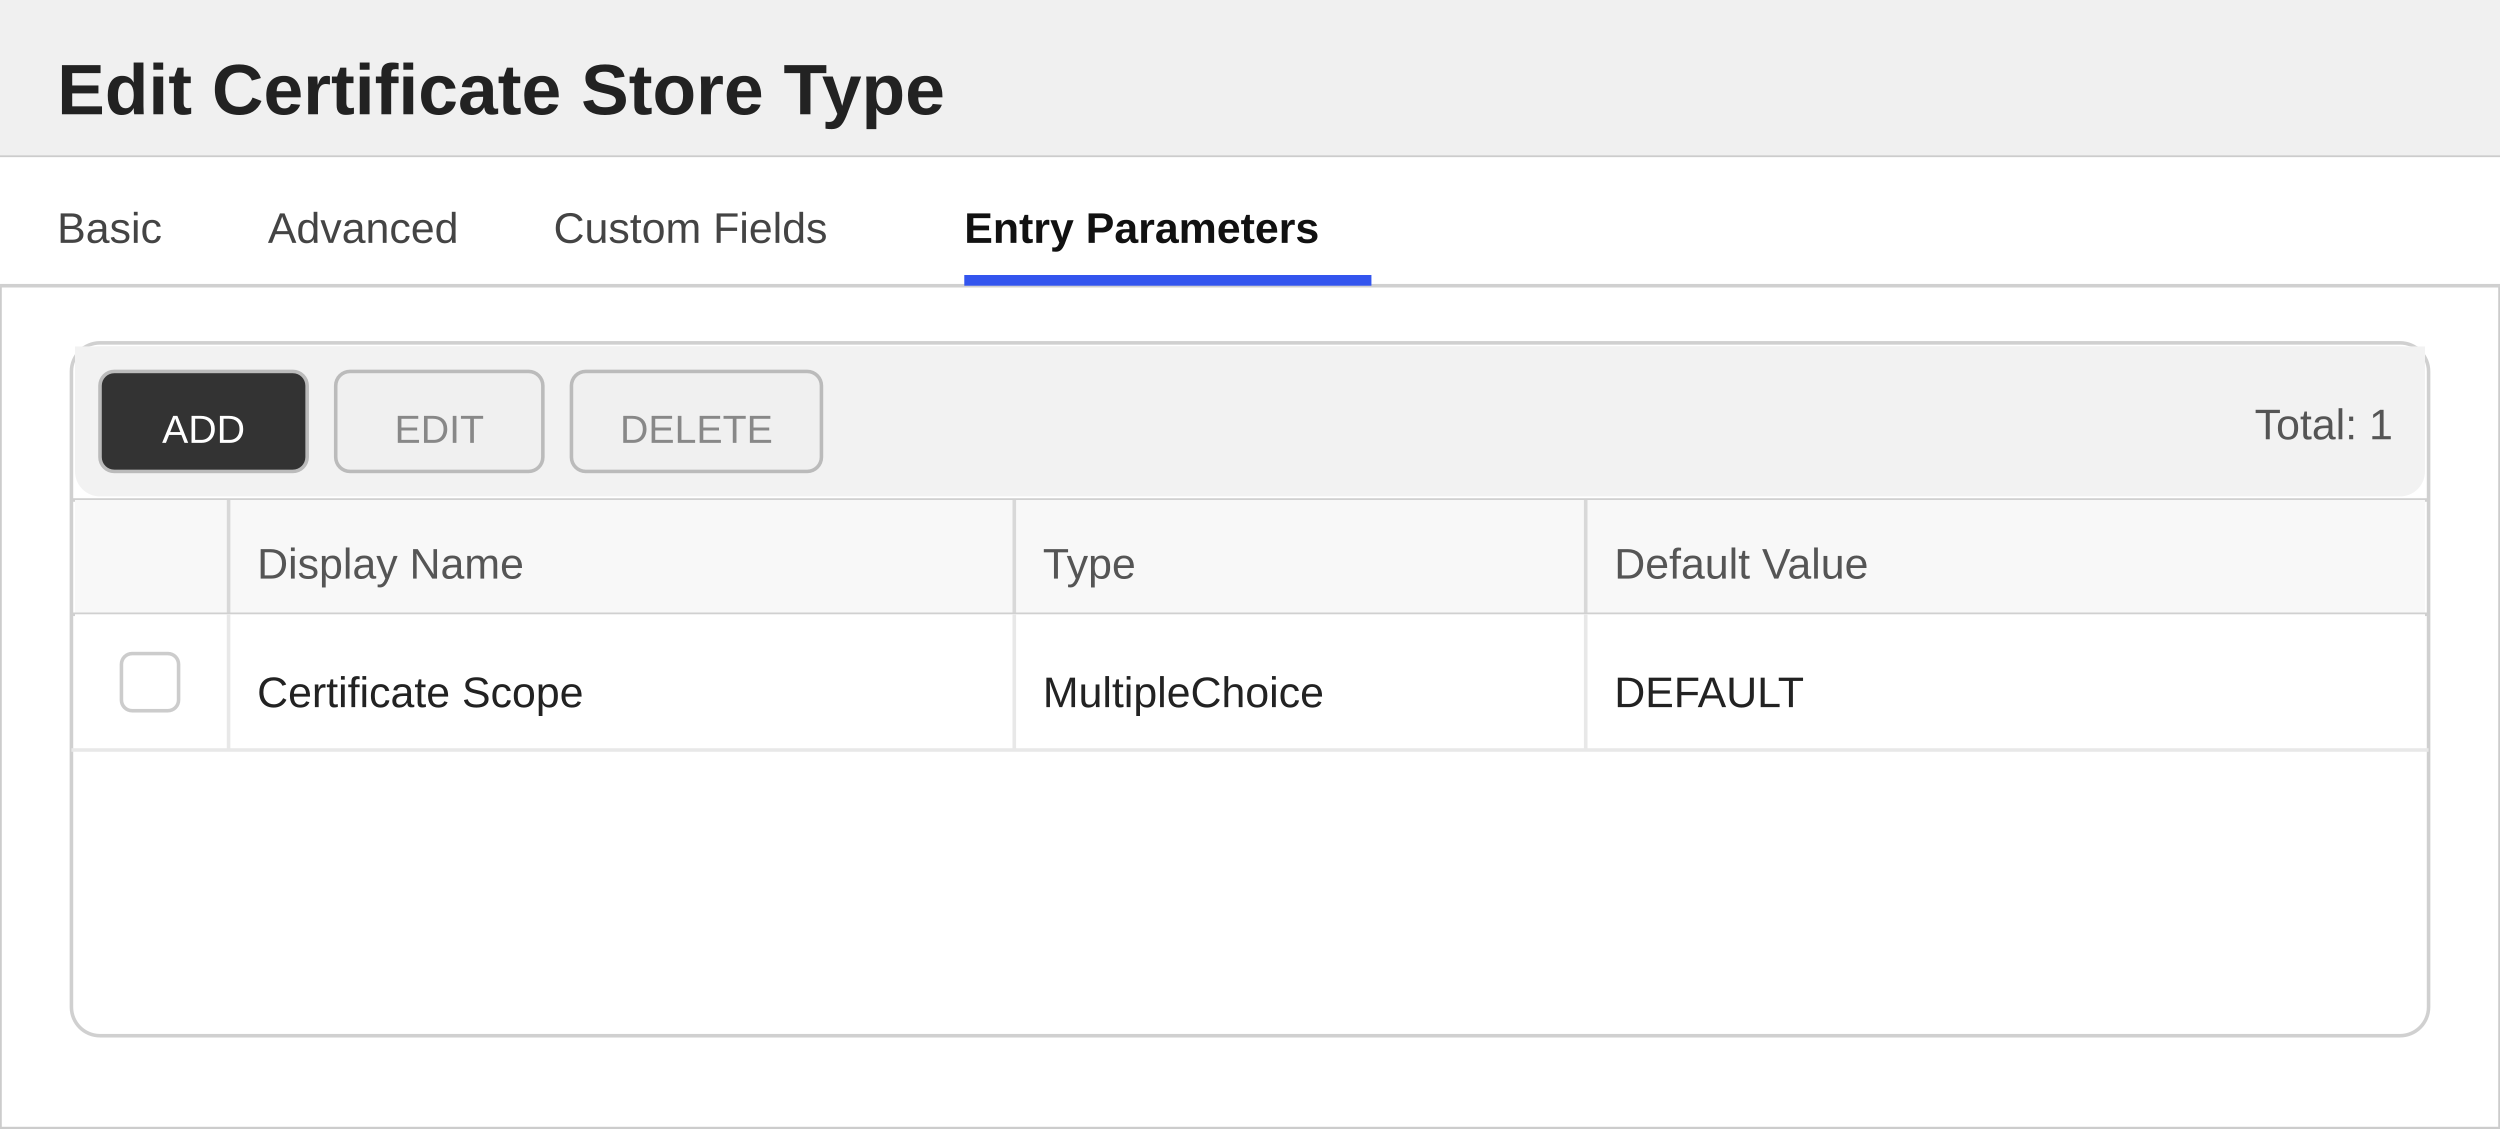
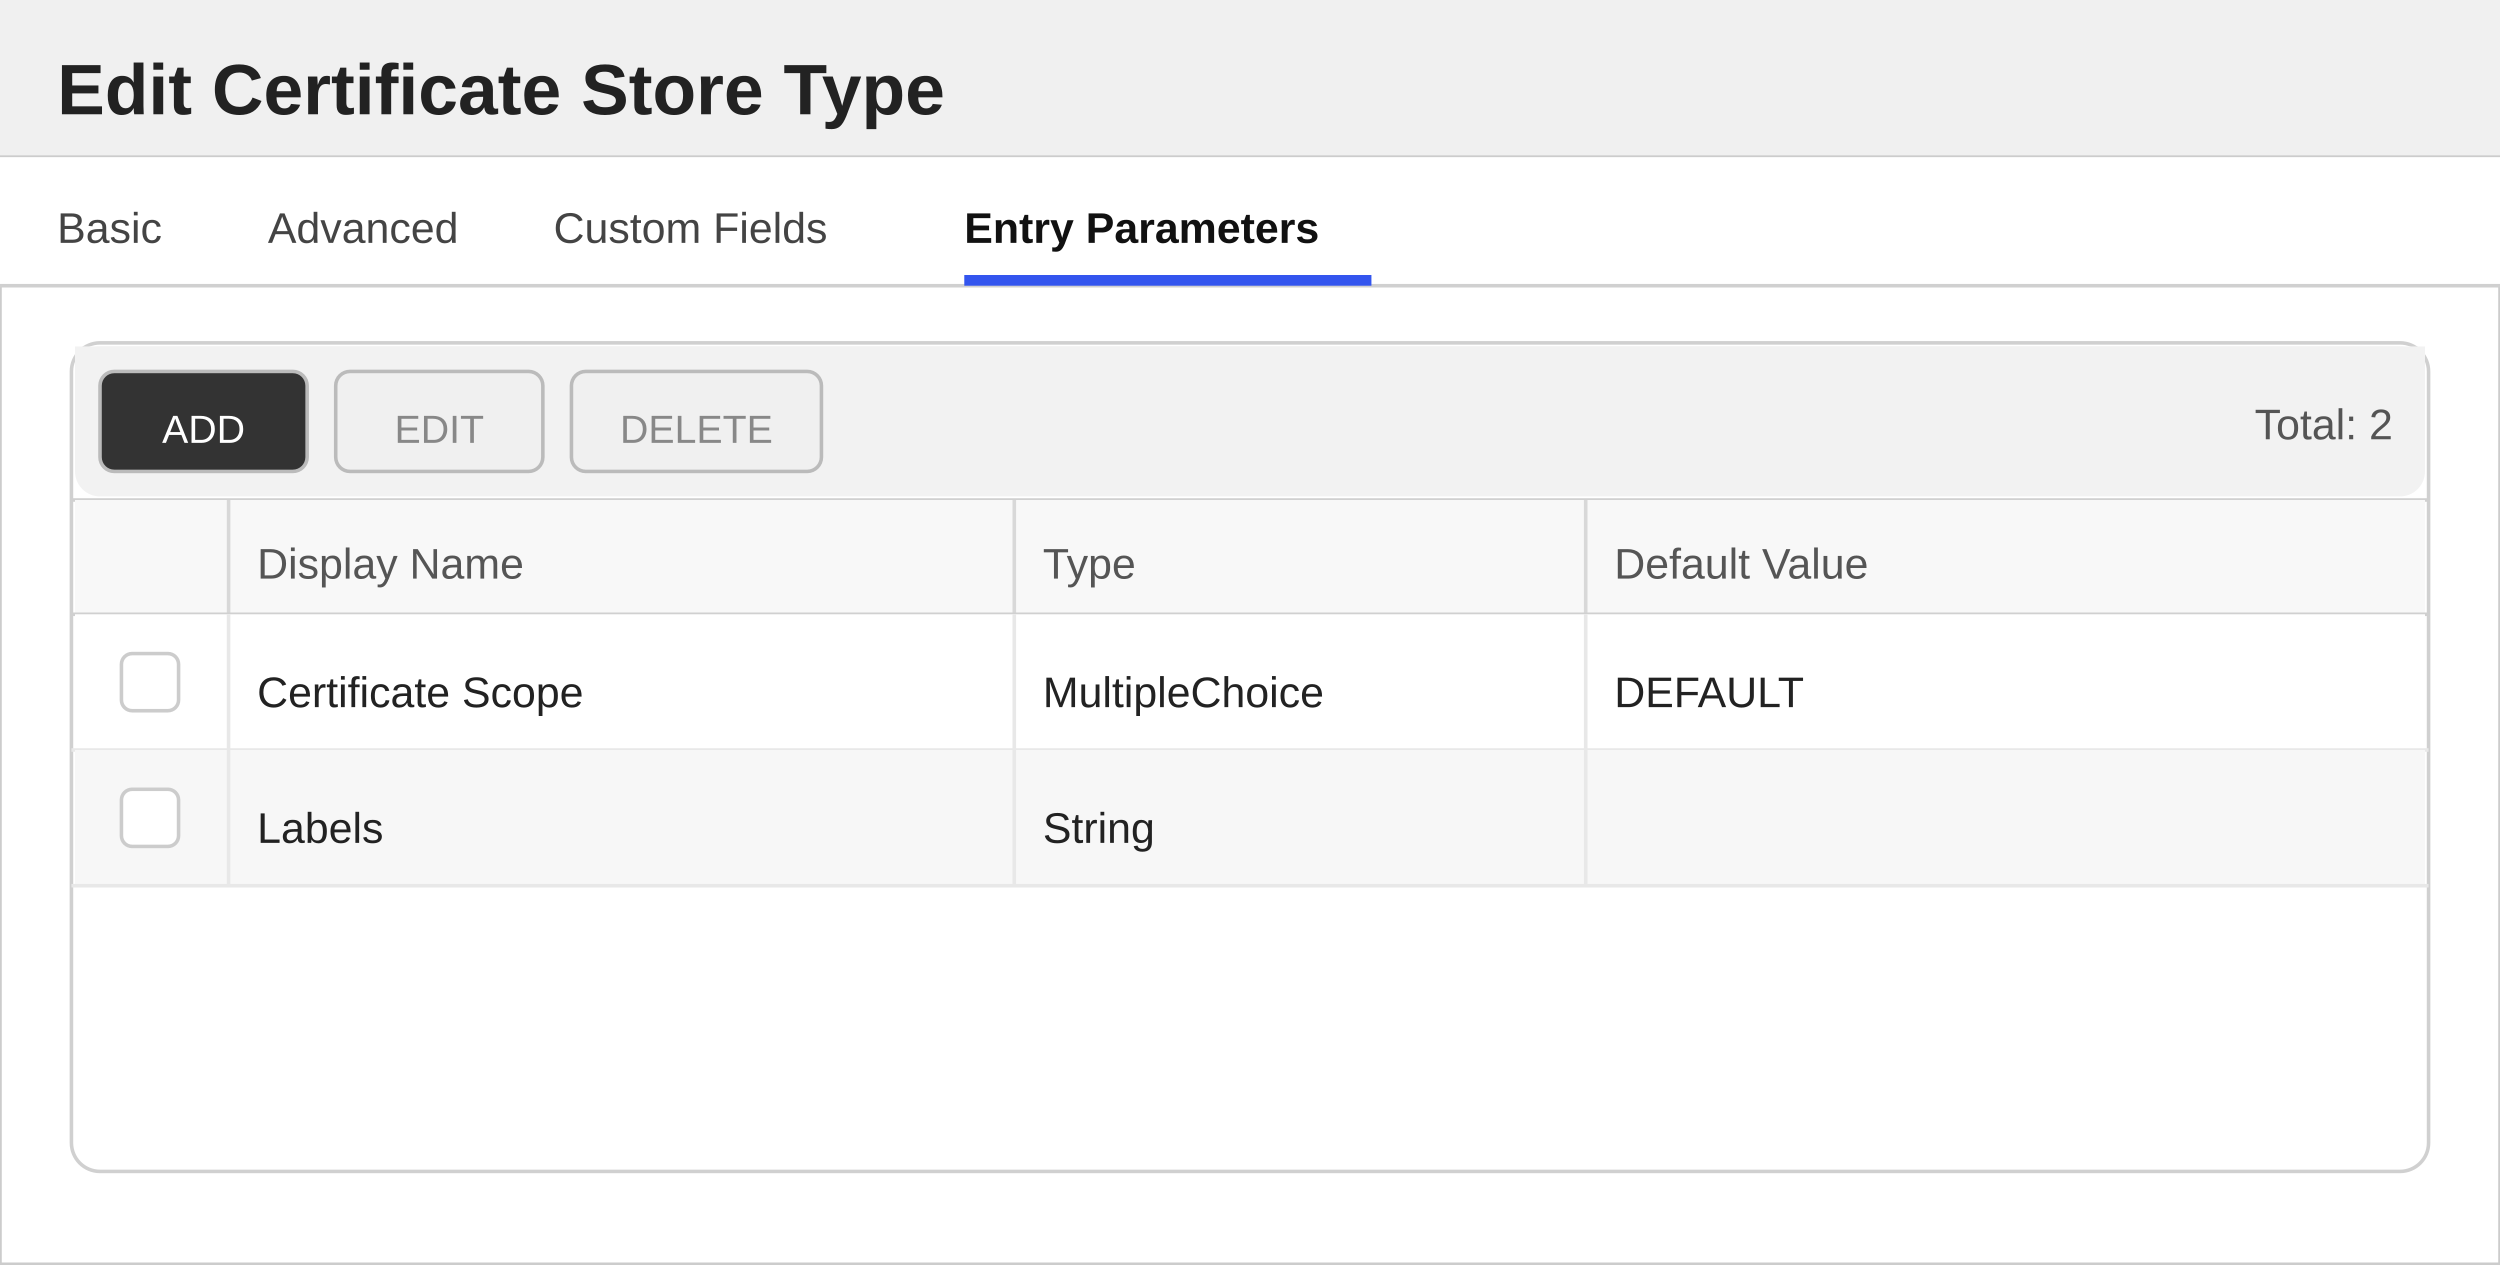
- <svg xmlns="http://www.w3.org/2000/svg" width="700" height="316" viewBox="0 0 700 316">
+ <svg xmlns="http://www.w3.org/2000/svg" width="700" height="354" viewBox="0 0 700 354">
  <defs>
    <style>
        text { font-family: 'Segoe UI', Arial, sans-serif; }
        .title { font-size: 20px; font-weight: 600; fill: #222222; }
        .section-header { font-size: 13px; font-weight: 600; fill: #333333; }
        .label { font-size: 12px; fill: #555555; }
        .value { font-size: 12px; fill: #222222; }
        .tab-text { font-size: 12px; fill: #444444; }
        .tab-active { font-size: 12px; fill: #111111; font-weight: 600; }
    </style>
  </defs>
-   <rect x="0" y="0" width="700" height="316" fill="#ffffff" stroke="#cccccc" stroke-width="1" />
+   <rect x="0" y="0" width="700" height="354" fill="#ffffff" stroke="#cccccc" stroke-width="1" />
  <rect x="0" y="0" width="700" height="44" fill="#f0f0f0" />
  <line x1="0" y1="44" x2="700" y2="44" stroke="#cccccc" stroke-width="1" />
  <text x="16" y="32" class="title">Edit Certificate Store Type</text>
  <g>
    <rect x="0" y="44" width="700" height="36" fill="#ffffff" />
    <line x1="0" y1="80" x2="700" y2="80" stroke="#d0d0d0" stroke-width="1" />
    <text x="16" y="68" class="tab-text">Basic</text>
    <text x="75" y="68" class="tab-text">Advanced</text>
    <text x="155" y="68" class="tab-text">Custom Fields</text>
    <text x="270" y="68" class="tab-active">Entry Parameters</text>
    <rect x="270" y="77" width="114" height="3" fill="#3355ee" />
  </g>
-   <rect x="20" y="96" width="660" height="194" fill="#ffffff" stroke="#d0d0d0" rx="8" />
+   <rect x="20" y="96" width="660" height="232" fill="#ffffff" stroke="#d0d0d0" rx="8" />
  <rect x="21" y="97" width="658" height="8" fill="#f2f2f2" />
  <rect x="21" y="97" width="658" height="42" fill="#f2f2f2" rx="7" />
  <rect x="28" y="104" width="58" height="28" fill="#333333" stroke="#bbbbbb" rx="4" />
  <text x="57" y="124" text-anchor="middle" fill="#ffffff" font-size="11" font-family="'Segoe UI', Arial, sans-serif">ADD</text>
  <rect x="94" y="104" width="58" height="28" fill="#f0f0f0" stroke="#bbbbbb" rx="4" />
  <text x="123" y="124" text-anchor="middle" fill="#888888" font-size="11" font-family="'Segoe UI', Arial, sans-serif">EDIT</text>
  <rect x="160" y="104" width="70" height="28" fill="#f0f0f0" stroke="#bbbbbb" rx="4" />
  <text x="195" y="124" text-anchor="middle" fill="#888888" font-size="11" font-family="'Segoe UI', Arial, sans-serif">DELETE</text>
-   <text x="670" y="123" text-anchor="end" class="label">Total: 1</text>
+   <text x="670" y="123" text-anchor="end" class="label">Total: 2</text>
  <line x1="20" y1="140" x2="680" y2="140" stroke="#d0d0d0" stroke-width="1" />
  <rect x="21" y="140" width="658" height="32" fill="#f8f8f8" />
  <text x="72" y="162" class="label">Display Name</text>
  <text x="292" y="162" class="label">Type</text>
  <text x="452" y="162" class="label">Default Value</text>
  <line x1="64" y1="140" x2="64" y2="172" stroke="#d8d8d8" stroke-width="1" />
  <line x1="284" y1="140" x2="284" y2="172" stroke="#d8d8d8" stroke-width="1" />
  <line x1="444" y1="140" x2="444" y2="172" stroke="#d8d8d8" stroke-width="1" />
  <line x1="20" y1="172" x2="680" y2="172" stroke="#d0d0d0" stroke-width="1" />
  <rect x="21" y="172" width="658" height="38" fill="#ffffff" />
  <line x1="20" y1="210" x2="680" y2="210" stroke="#e8e8e8" stroke-width="1" />
  <line x1="64" y1="172" x2="64" y2="210" stroke="#e8e8e8" stroke-width="1" />
  <line x1="284" y1="172" x2="284" y2="210" stroke="#e8e8e8" stroke-width="1" />
  <line x1="444" y1="172" x2="444" y2="210" stroke="#e8e8e8" stroke-width="1" />
  <rect x="34" y="183" width="16" height="16" fill="#ffffff" stroke="#cccccc" rx="3" />
  <text x="72" y="198" class="value">Certificate Scope</text>
  <text x="292" y="198" class="value">MultipleChoice</text>
  <text x="452" y="198" class="value">DEFAULT</text>
+   <rect x="21" y="210" width="658" height="38" fill="#f7f7f7" />
+   <line x1="20" y1="248" x2="680" y2="248" stroke="#e8e8e8" stroke-width="1" />
+   <line x1="64" y1="210" x2="64" y2="248" stroke="#e8e8e8" stroke-width="1" />
+   <line x1="284" y1="210" x2="284" y2="248" stroke="#e8e8e8" stroke-width="1" />
+   <line x1="444" y1="210" x2="444" y2="248" stroke="#e8e8e8" stroke-width="1" />
+   <rect x="34" y="221" width="16" height="16" fill="#ffffff" stroke="#cccccc" rx="3" />
+   <text x="72" y="236" class="value">Labels</text>
+   <text x="292" y="236" class="value">String</text>
</svg>
